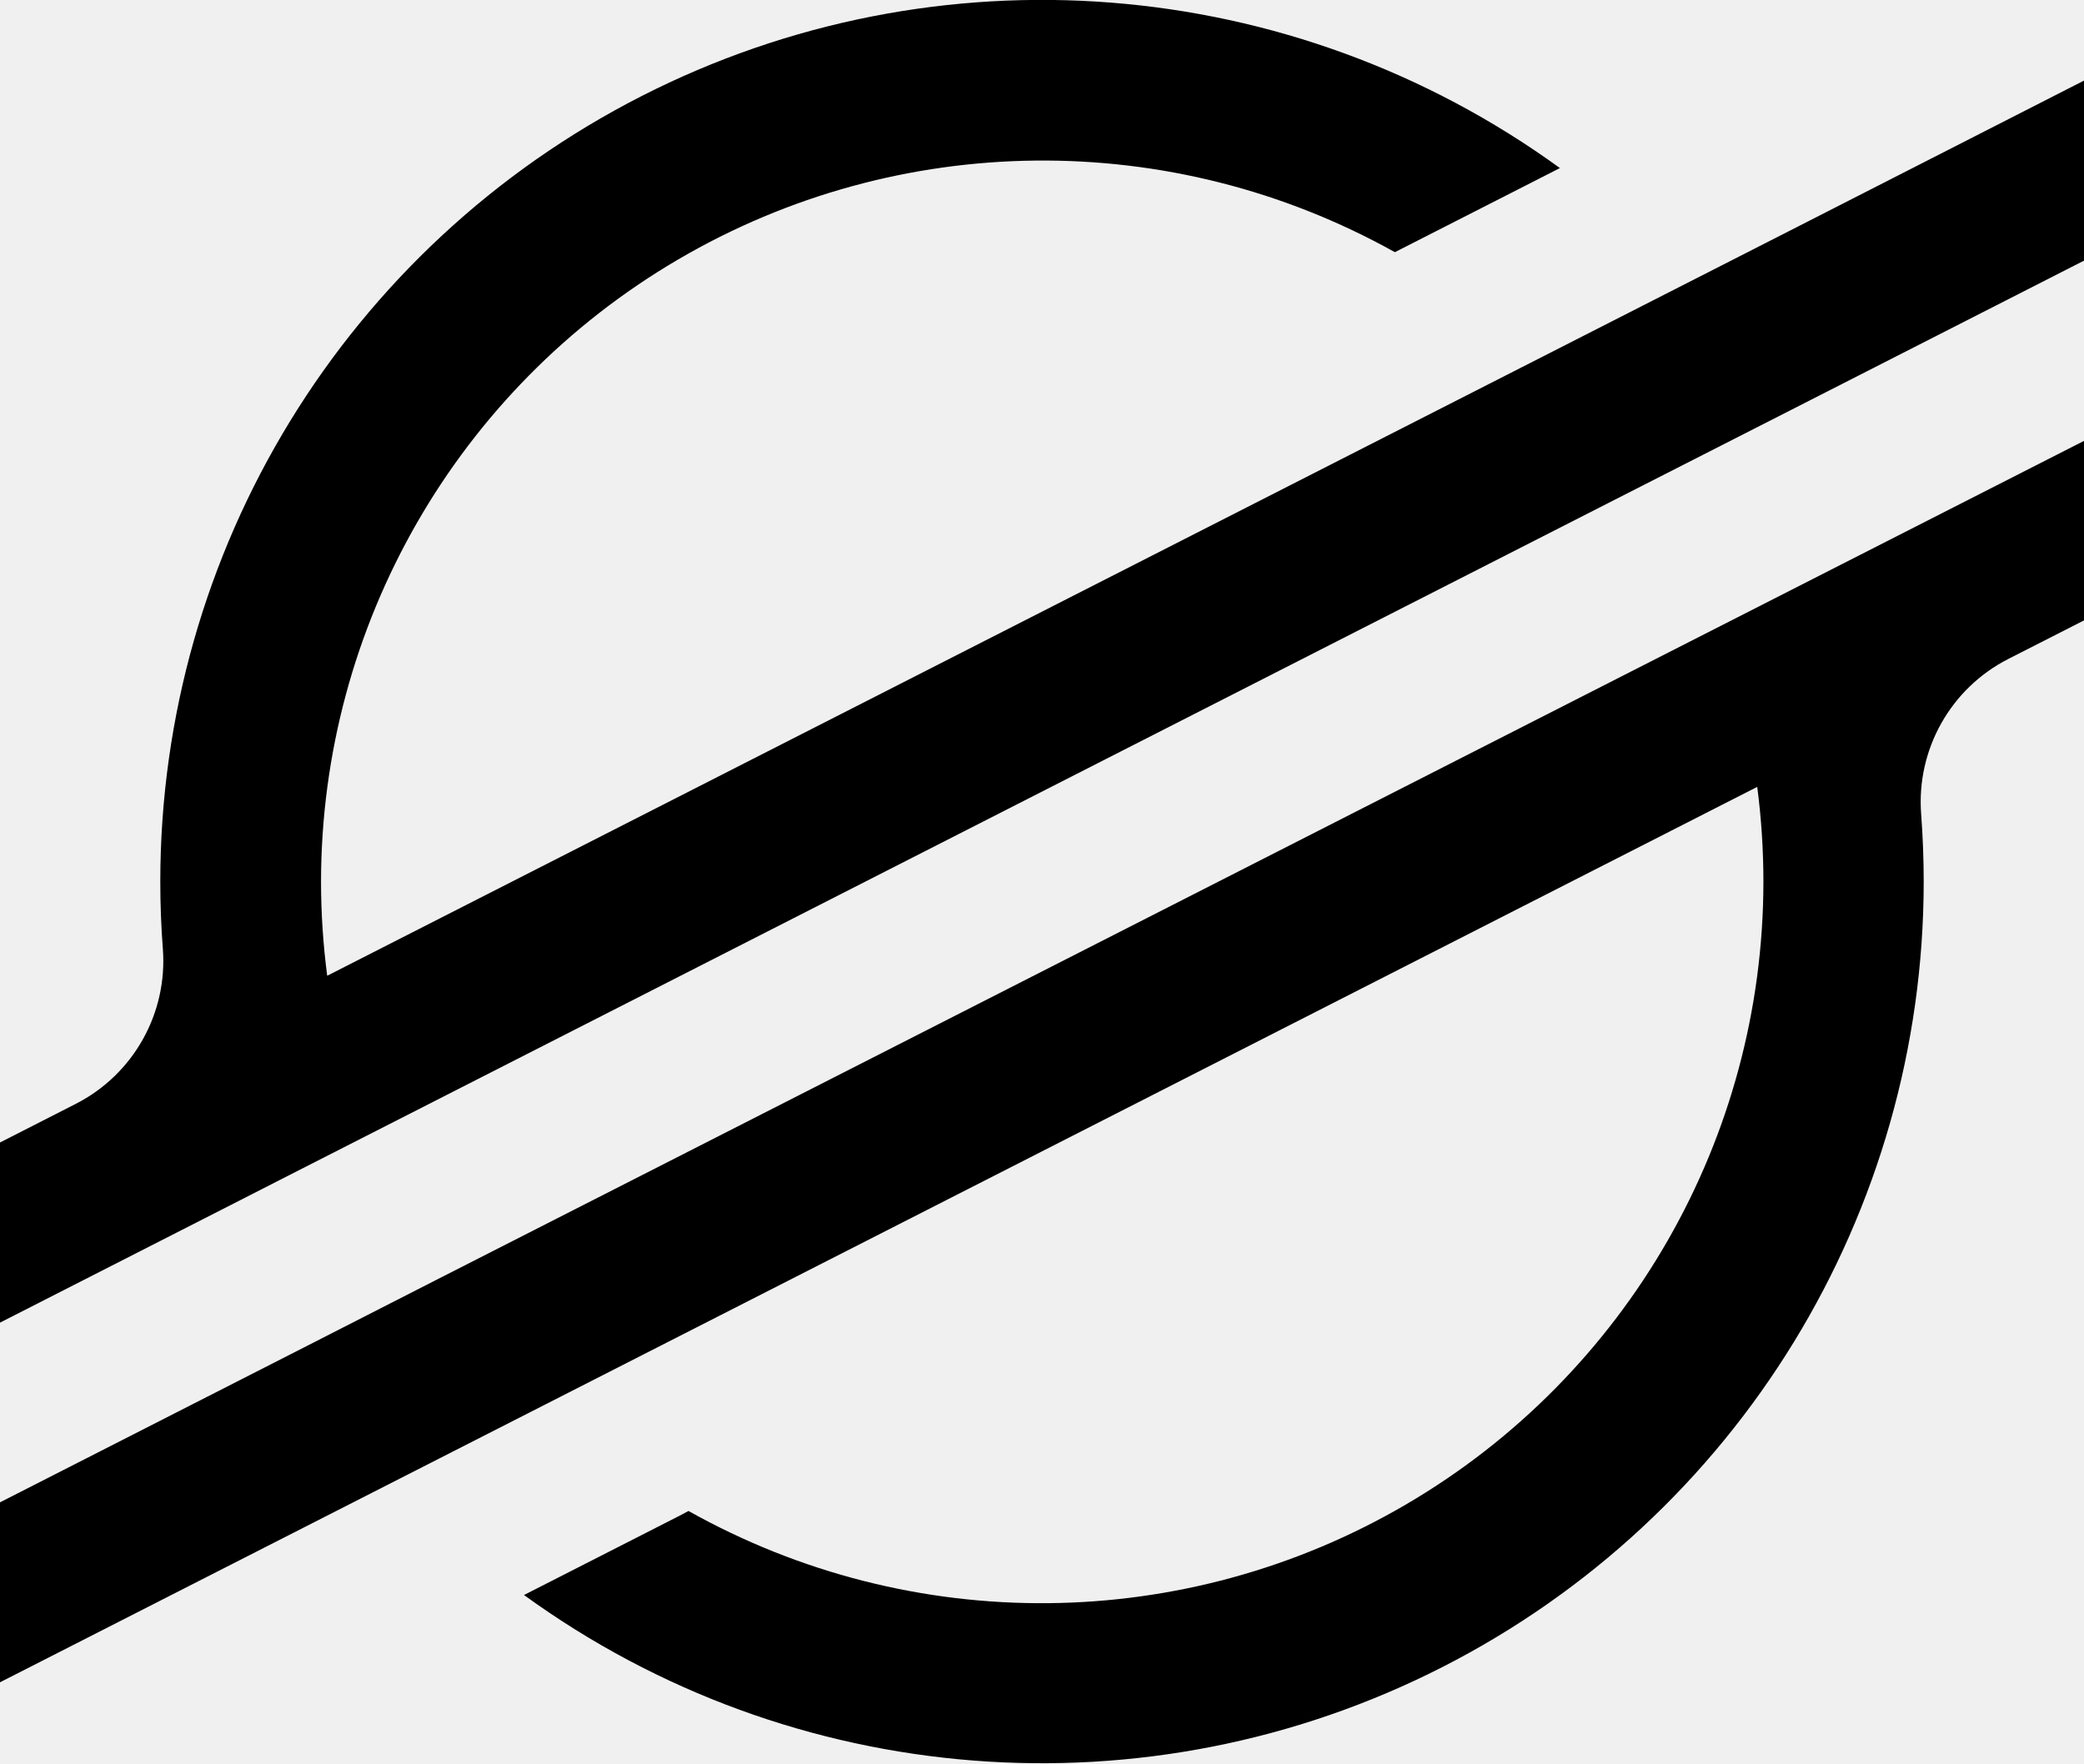
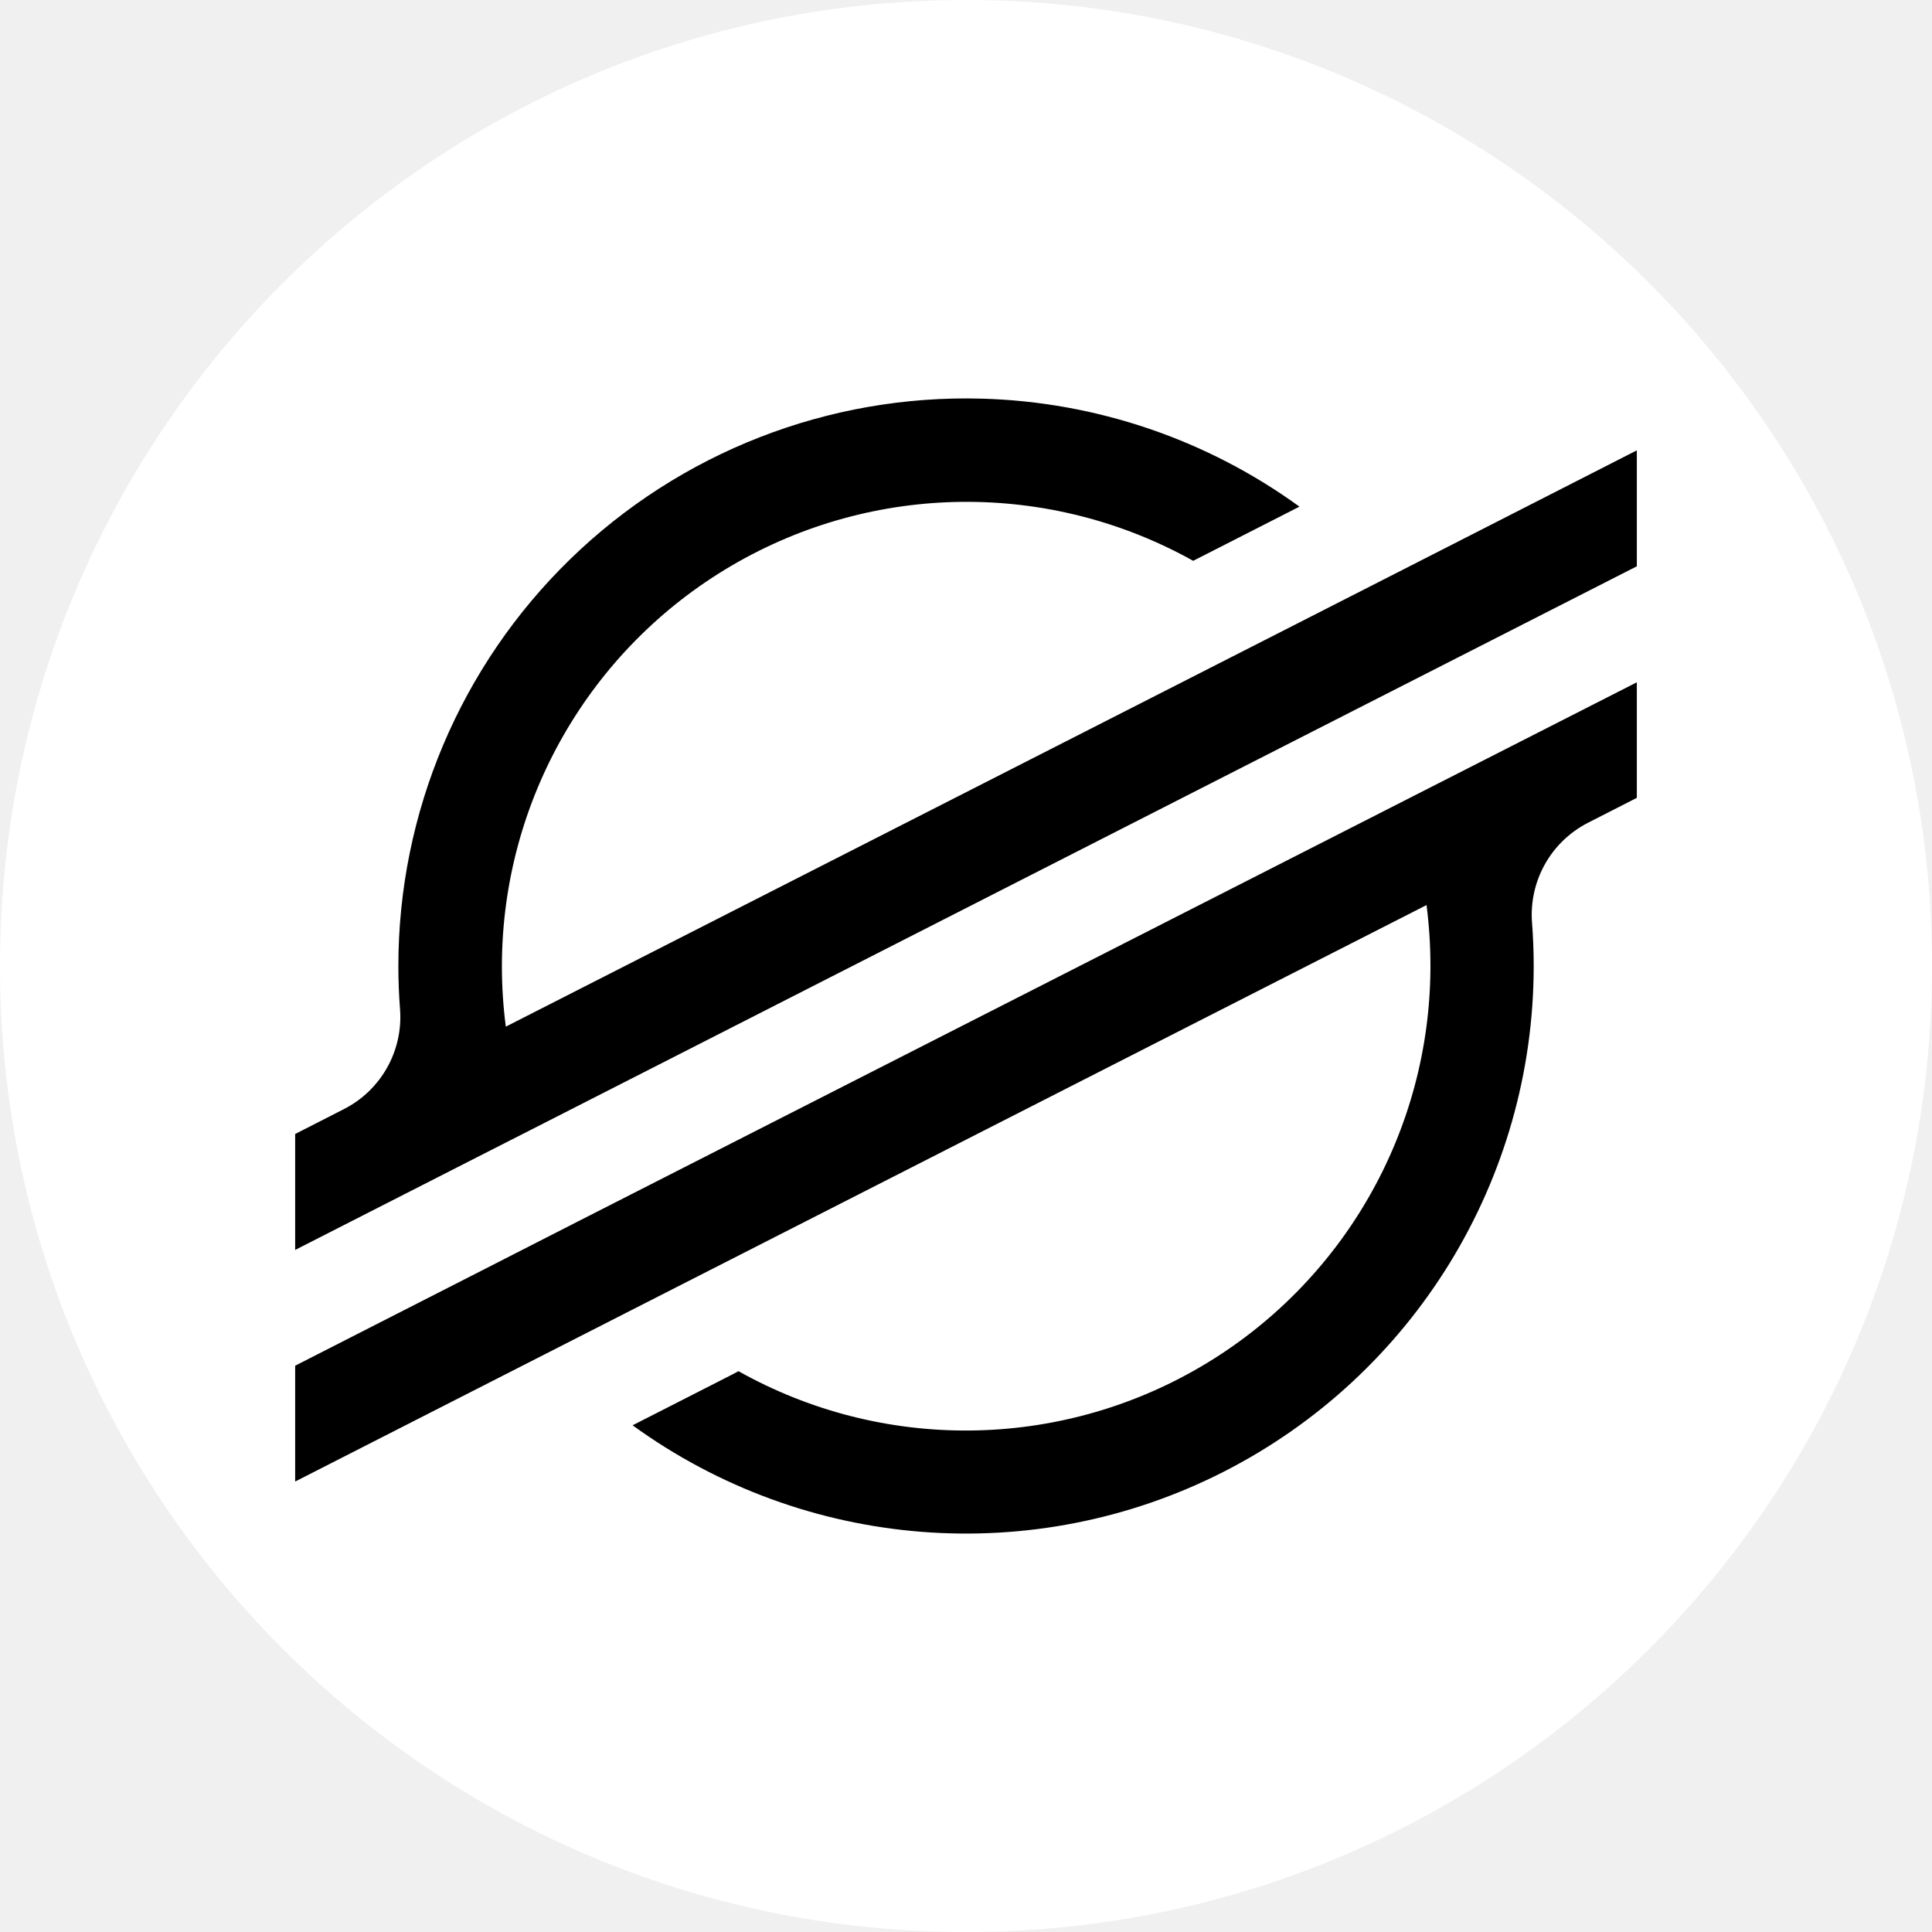
- <svg xmlns="http://www.w3.org/2000/svg" viewBox="0 0 236.36 200">
-   <g id="Layer_2" data-name="Layer 2">
-     <g id="Layer_1-2" data-name="Layer 1">
-       <path d="M203,26.16l-28.46,14.5-137.43,70a82.49,82.49,0,0,1-.7-10.69A81.87,81.87,0,0,1,158.2,28.6l16.29-8.3,2.43-1.24A100,100,0,0,0,18.18,100q0,3.82.29,7.61a18.19,18.19,0,0,1-9.88,17.58L0,129.57V150l25.29-12.89,0,0,8.19-4.18,8.07-4.11v0L186.43,55l16.28-8.29,33.65-17.15V9.14Z" />
-       <path d="M236.36,50,49.78,145,33.5,153.31,0,170.38v20.41l33.27-16.95,28.46-14.5L199.3,89.24A83.45,83.45,0,0,1,200,100,81.87,81.87,0,0,1,78.09,171.36l-1,.53-17.66,9A100,100,0,0,0,218.18,100c0-2.57-.1-5.14-.29-7.68a18.2,18.2,0,0,1,9.87-17.58l8.6-4.38Z" />
-     </g>
+ <svg xmlns="http://www.w3.org/2000/svg" fill="#000000" viewBox="-5.28 -5.28 34.56 34.56" role="img">
+   <g id="SVGRepo_bgCarrier" stroke-width="0">
+     <rect x="-5.28" y="-5.28" width="34.56" height="34.56" rx="17.28" fill="#fff" stroke-width="0" />
+   </g>
+   <g id="SVGRepo_tracerCarrier" stroke-linecap="round" stroke-linejoin="round" />
+   <g id="SVGRepo_iconCarrier">
+     <path d="M12.283 1.851A10.154 10.154 0 001.846 12.002c0 .259.01.516.03.773A1.847 1.847 0 01.872 14.56L0 15.005v2.074l2.568-1.309.832-.424.82-.417 14.71-7.496 1.653-.842L24 4.85V2.776l-3.387 1.728-2.89 1.473-13.955 7.108a8.376 8.376 0 01-.07-1.086 8.313 8.313 0 0112.366-7.247l1.654-.843.247-.126a10.154 10.154 0 00-5.682-1.932zM24 6.925L5.055 16.571l-1.653.844L0 19.15v2.072L3.378 19.5l2.89-1.473 13.97-7.117a8.474 8.474 0 01.07 1.092A8.313 8.313 0 017.93 19.248l-.101.054-1.793.914a10.154 10.154 0 0016.119-8.214c0-.26-.01-.522-.03-.78a1.848 1.848 0 011.003-1.785L24 8.992Z" />
  </g>
</svg>
